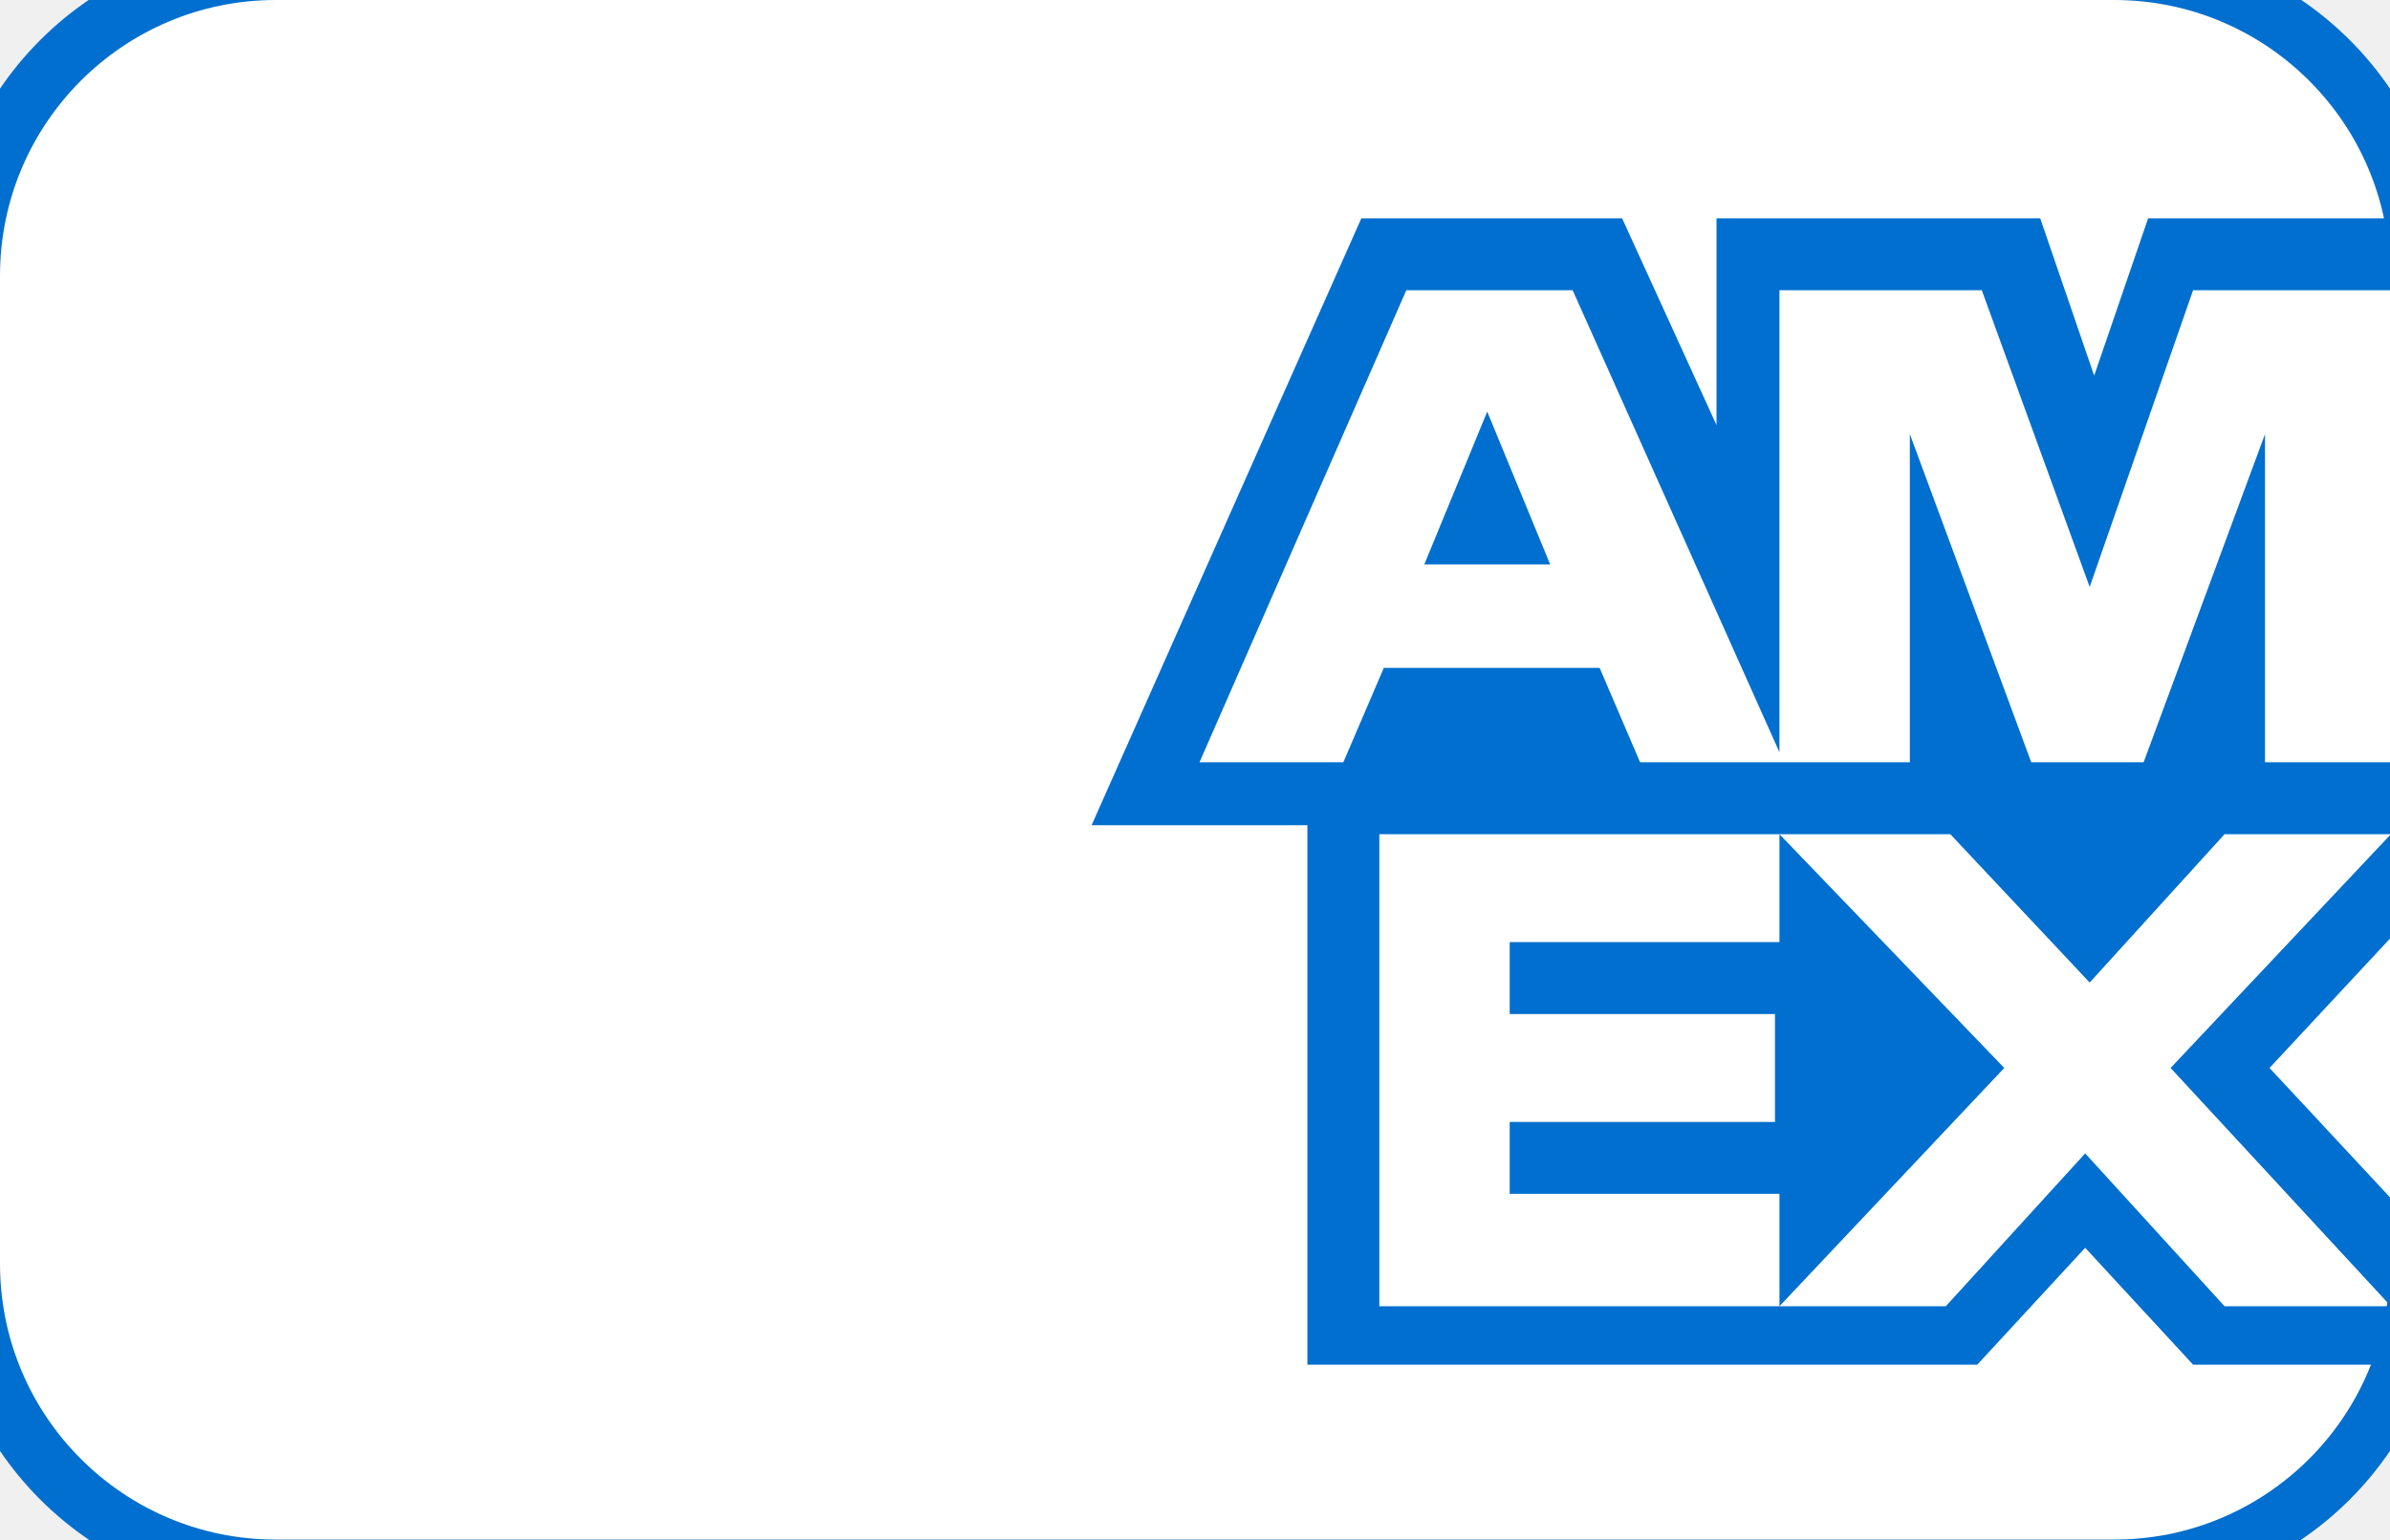
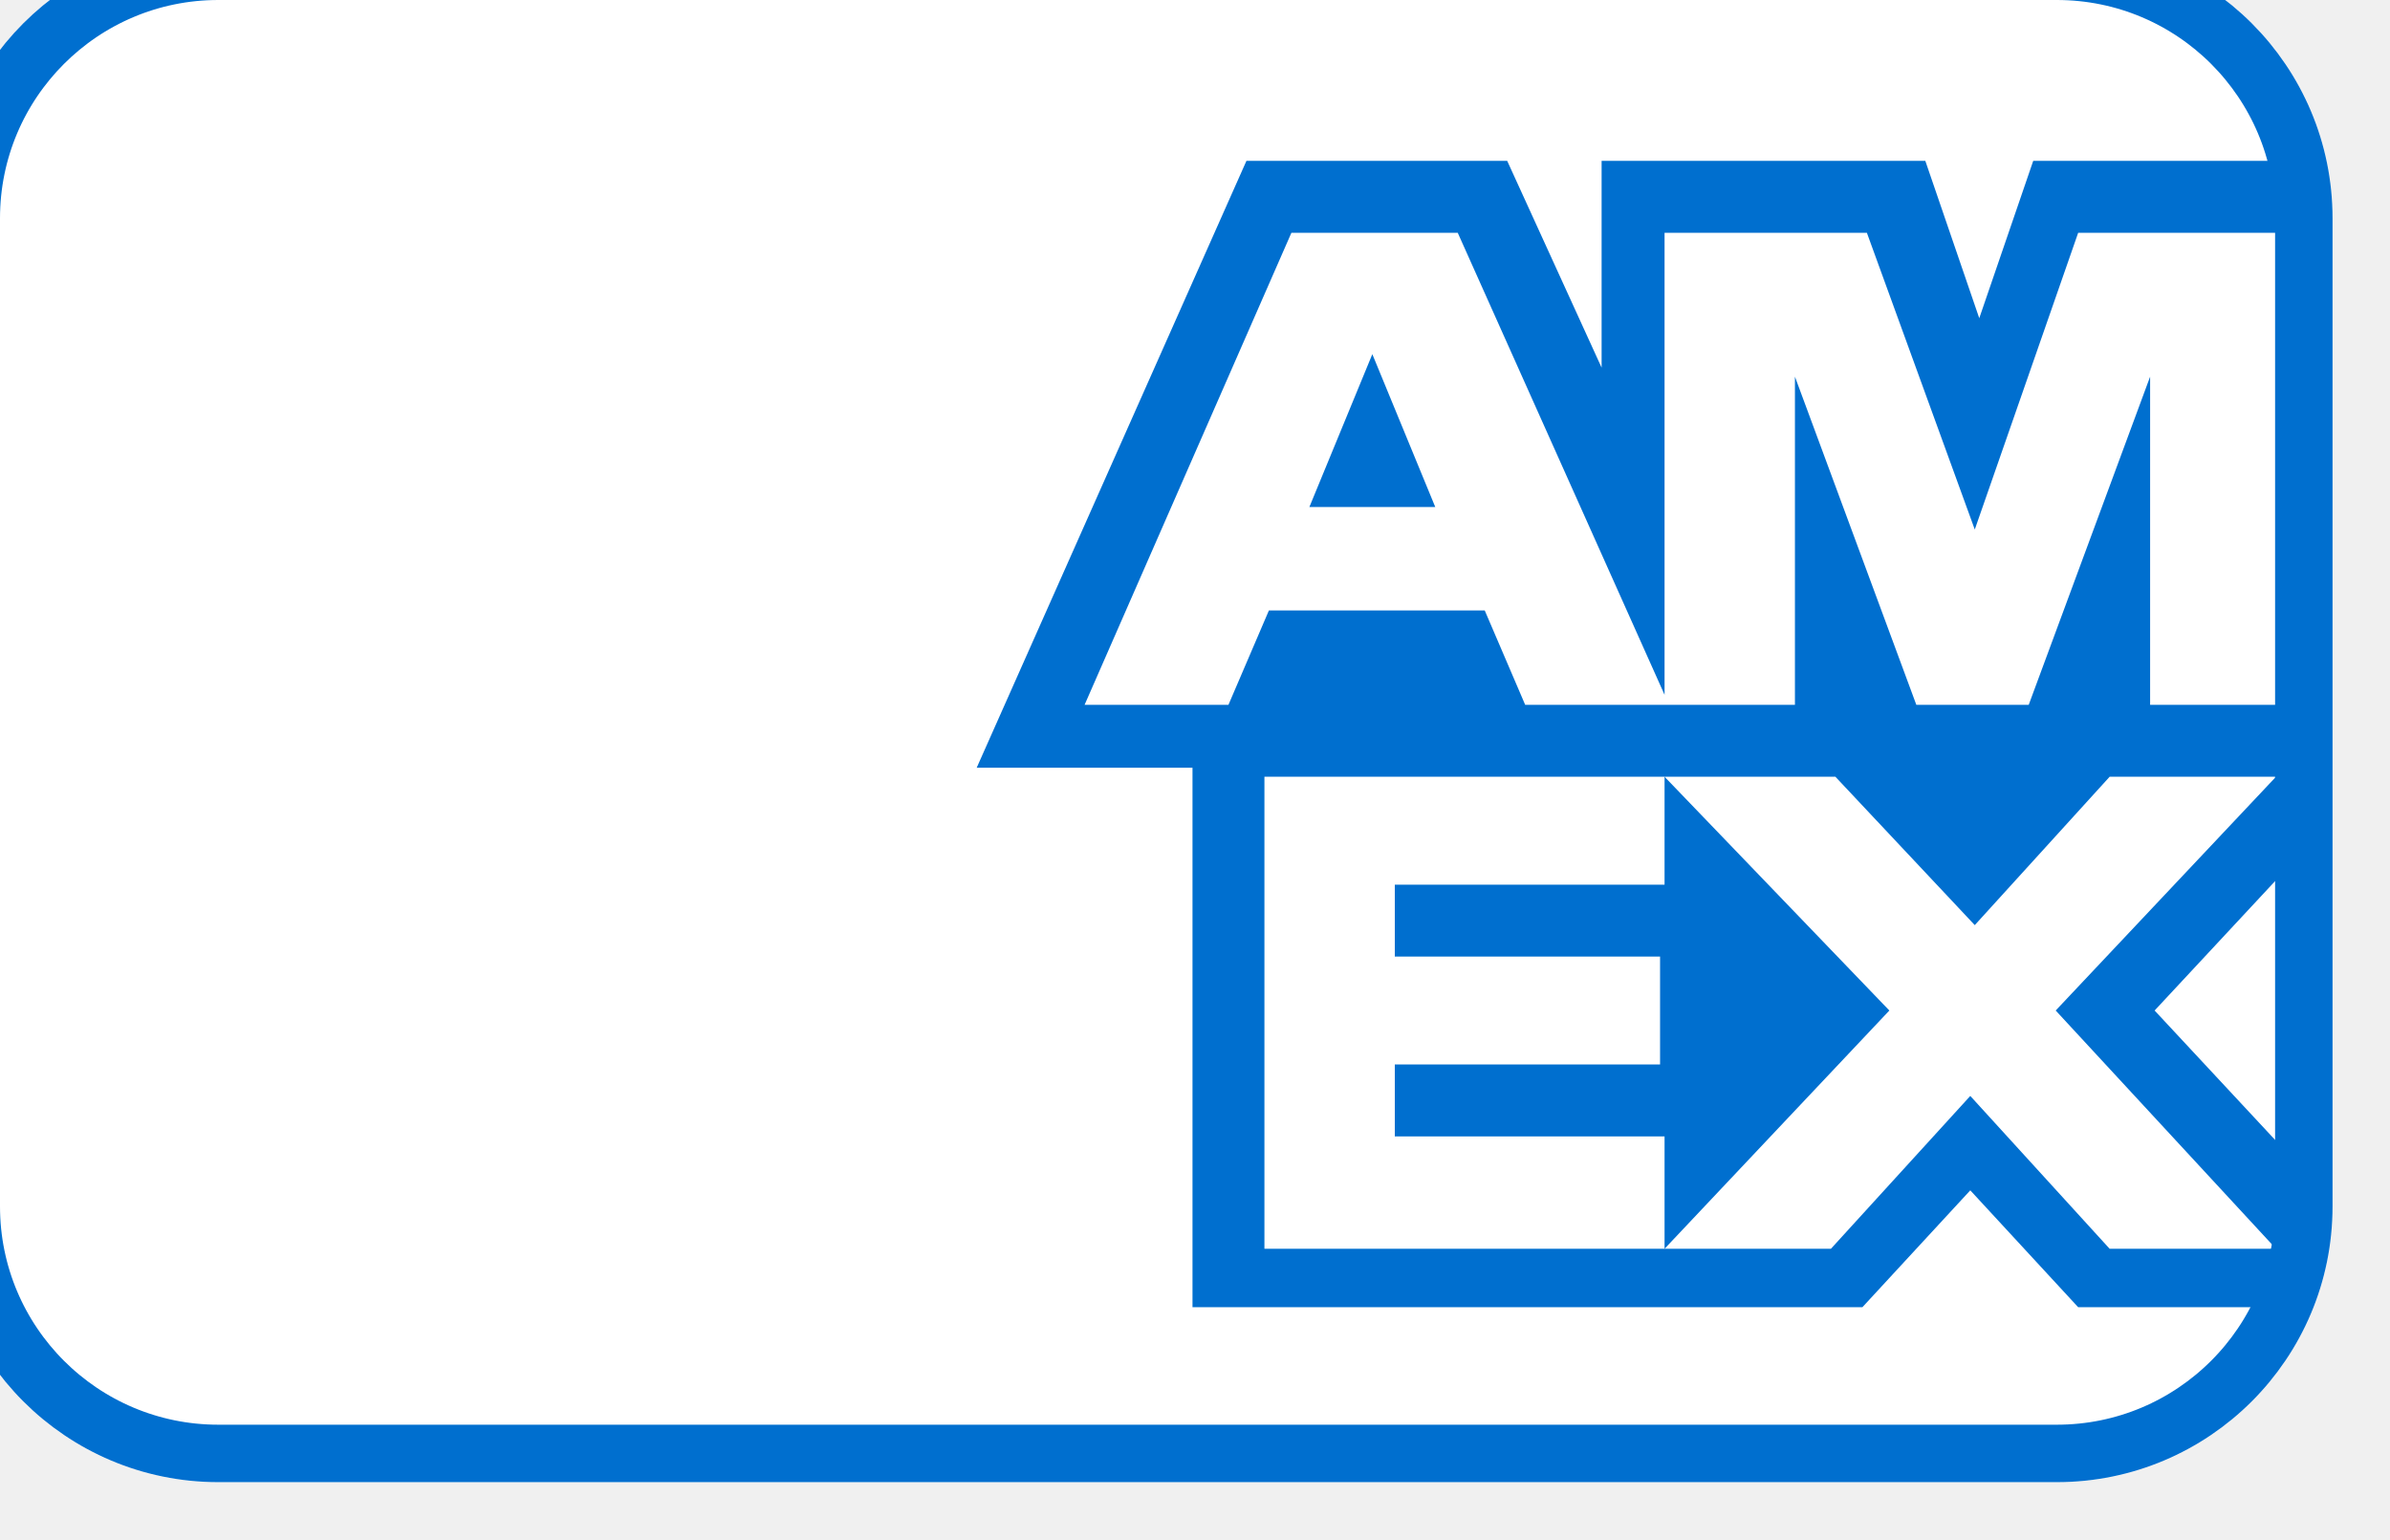
<svg xmlns="http://www.w3.org/2000/svg" width="208" height="134" viewBox="45 25 208 134" fill="none">
  <g>
-     <rect x="45" y="25" width="208" height="134" rx="24" fill="white" />
-     <rect x="42.5" y="22.5" width="213" height="139" rx="26.5" stroke="#006FCF" stroke-width="5" />
-     <path fill-rule="evenodd" clip-rule="evenodd" d="M253.079 50.261H235.862L226.863 76.086L217.473 50.261H199.865V90.472L181.866 50.261H167.39L149.391 91.345H161.911L165.433 83.129H184.214L187.736 91.345H211.212V62.782L221.777 91.345H231.558L242.123 62.782V91.345H253.079V97.605H238.601L226.863 110.517L214.734 97.605H165.042V138.689H214.343L226.472 125.386L238.601 138.689H253.079V143.774H235.862L226.472 133.602L217.081 143.774H158.782V96.822H140L163.477 44H186.17L194.387 61.999V44H222.559L227.254 57.695L231.95 44H253.079V50.261ZM253.079 106.604L242.515 117.951L253.079 129.298V138.689L233.906 117.951L253.079 97.605V106.604ZM199.865 138.689V128.907H176.389V122.647H199.474V113.256H176.389V106.996H199.865V97.605L219.429 117.951L199.865 138.689ZM168.954 74.129L174.433 60.825L179.91 74.129H168.954Z" fill="#006FCF" />
+     <rect x="40" y="20" width="208" height="134" rx="24" fill="white" />
+     <rect x="42.5" y="22.5" width="203" height="129" rx="21.5" stroke="#006FCF" stroke-width="5" />
+     <path fill-rule="evenodd" clip-rule="evenodd" d="M243.079 45.261H225.862L216.863 71.086L207.473 45.261H189.865V85.472L171.866 45.261H157.39L139.391 86.345H151.911L155.433 78.129H174.214L177.736 86.345H201.212V57.782L211.777 86.345H221.558L232.123 57.782V86.345H243.079V92.605H228.601L216.863 105.518L204.734 92.605H155.042V133.689H204.343L216.472 120.386L228.601 133.689H243.079V138.775H225.862L216.472 128.602L207.081 138.775H148.782V91.823H130L153.477 39H176.17L184.387 56.999V39H212.559L217.254 52.695L221.95 39H243.079V45.261ZM243.079 101.604L232.515 112.951L243.079 124.298V133.689L223.906 112.951L243.079 92.605V101.604ZM189.865 133.689V123.907H166.389V117.647H189.474V108.256H166.389V101.996H189.865V92.605L209.429 112.951L189.865 133.689ZM158.954 69.129L164.433 55.826L169.91 69.129H158.954Z" fill="#006FCF" />
  </g>
</svg>
